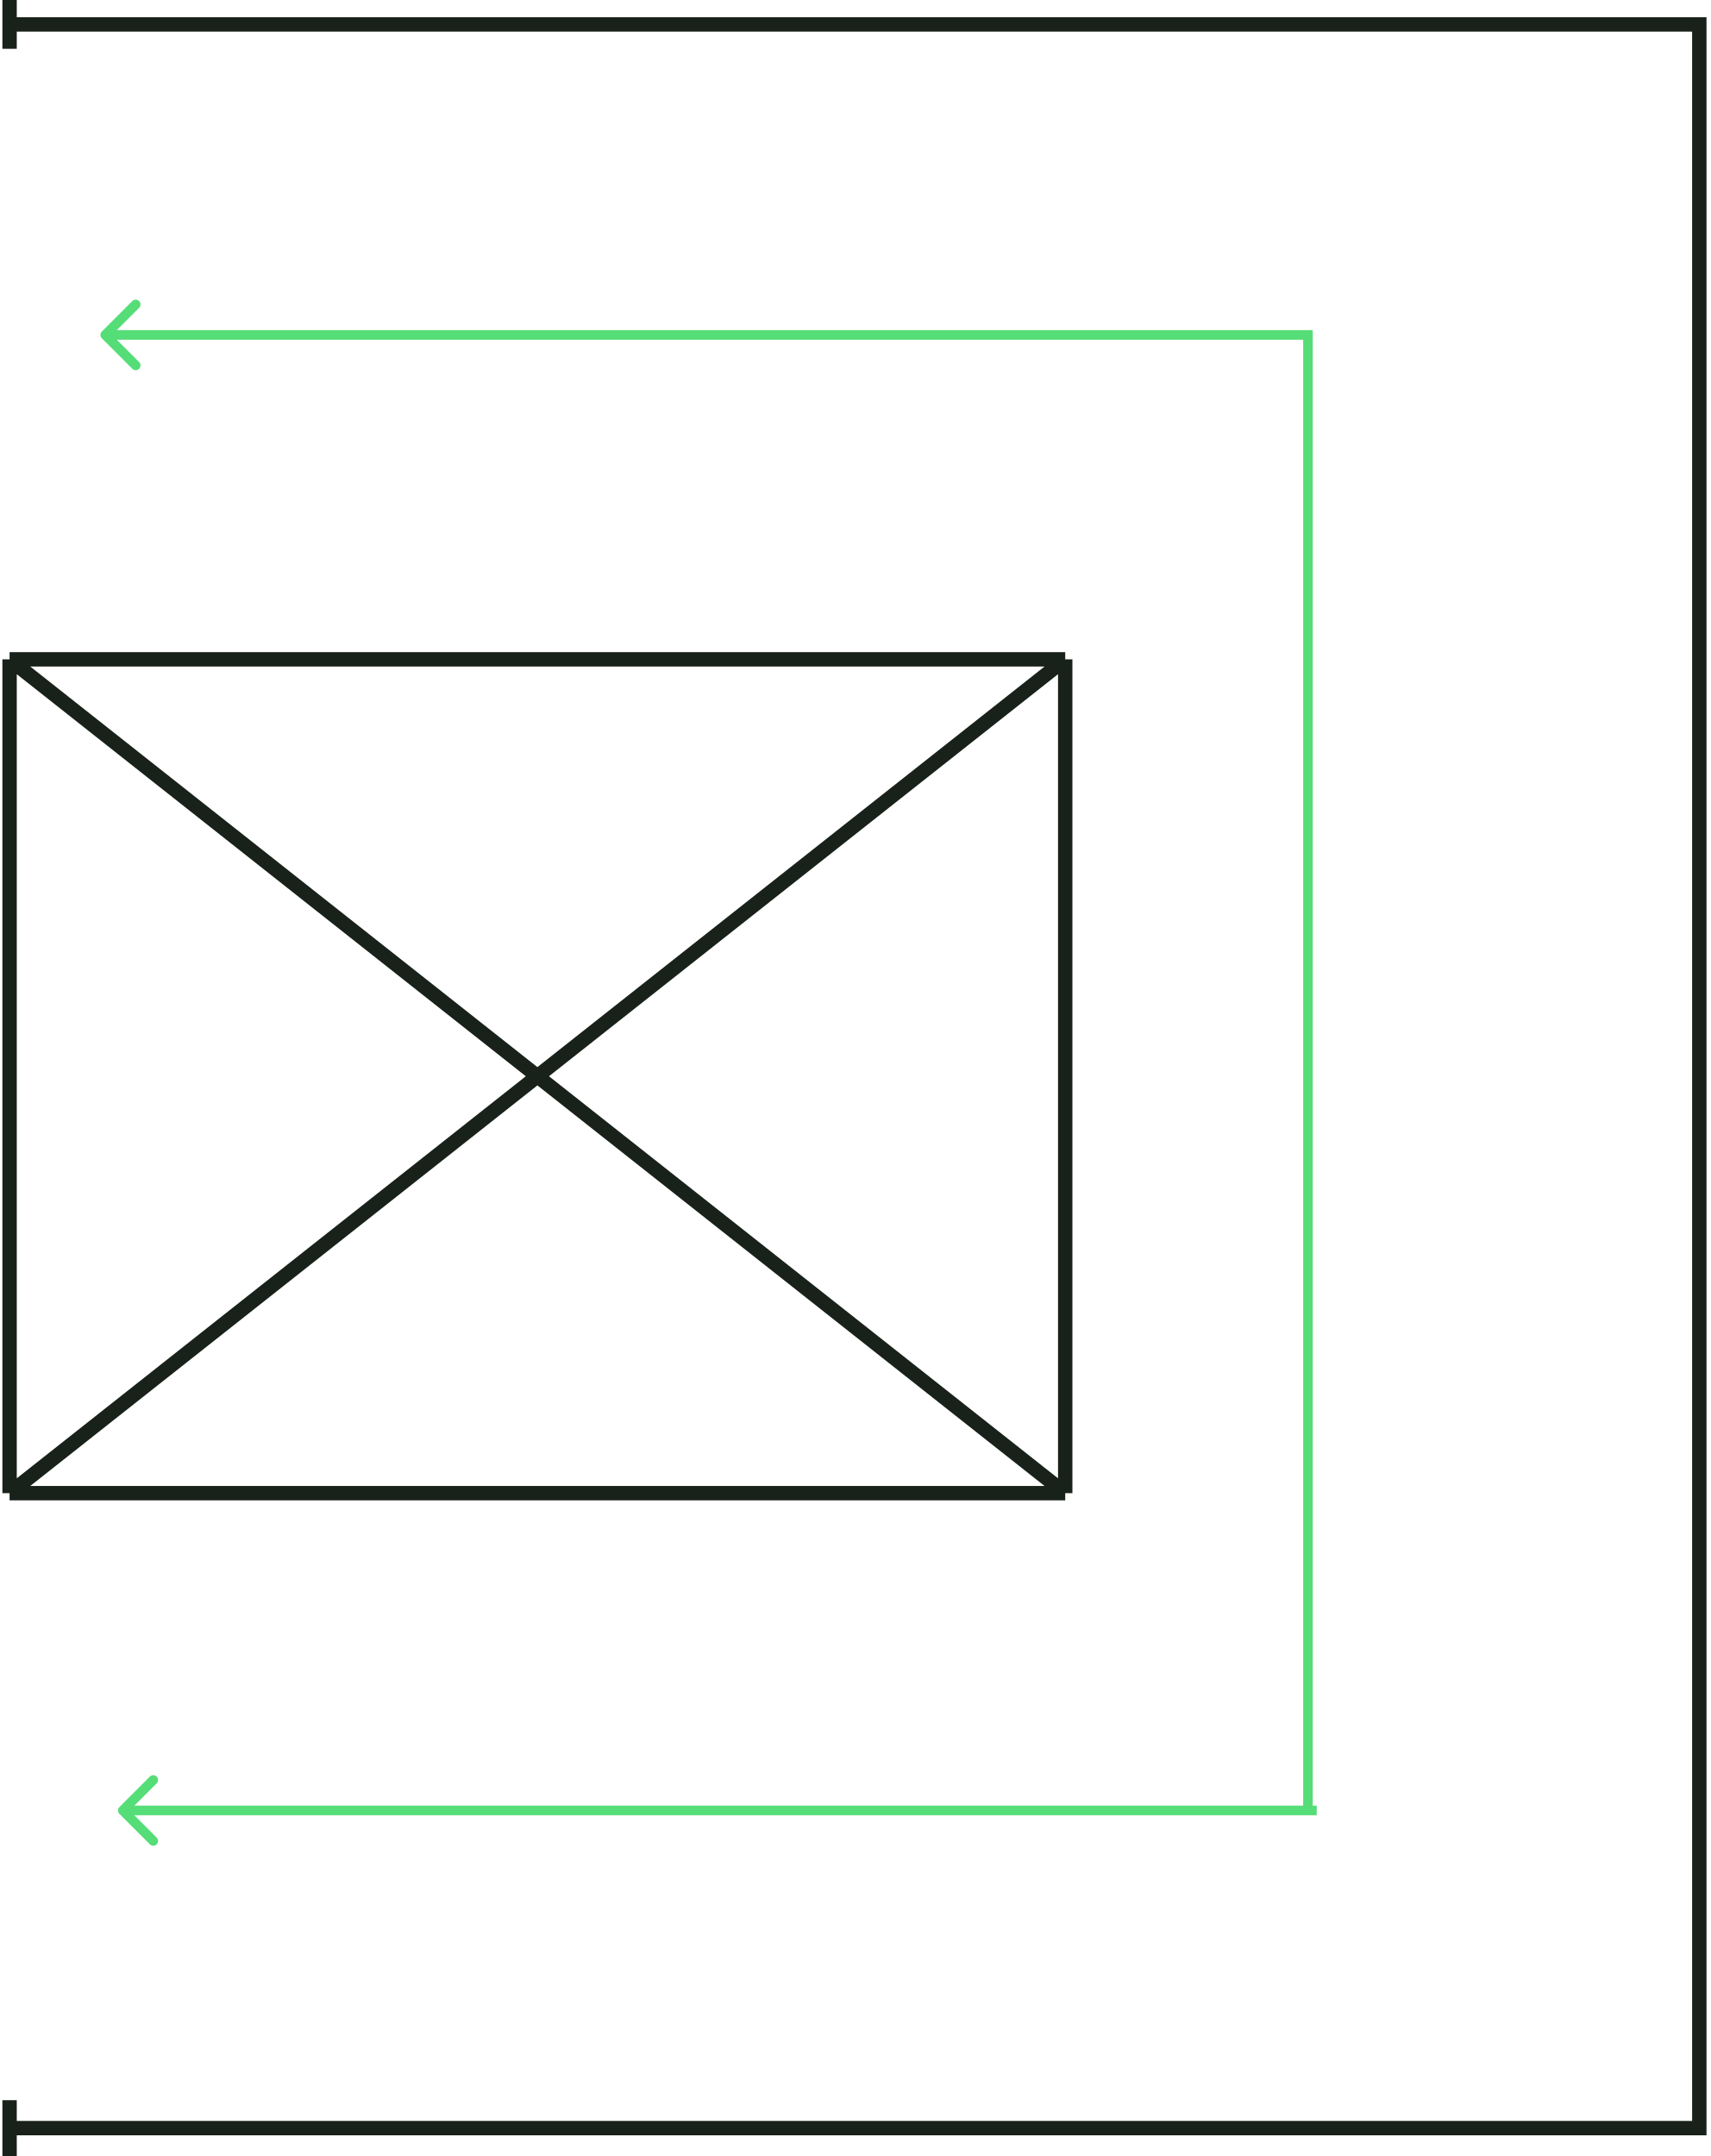
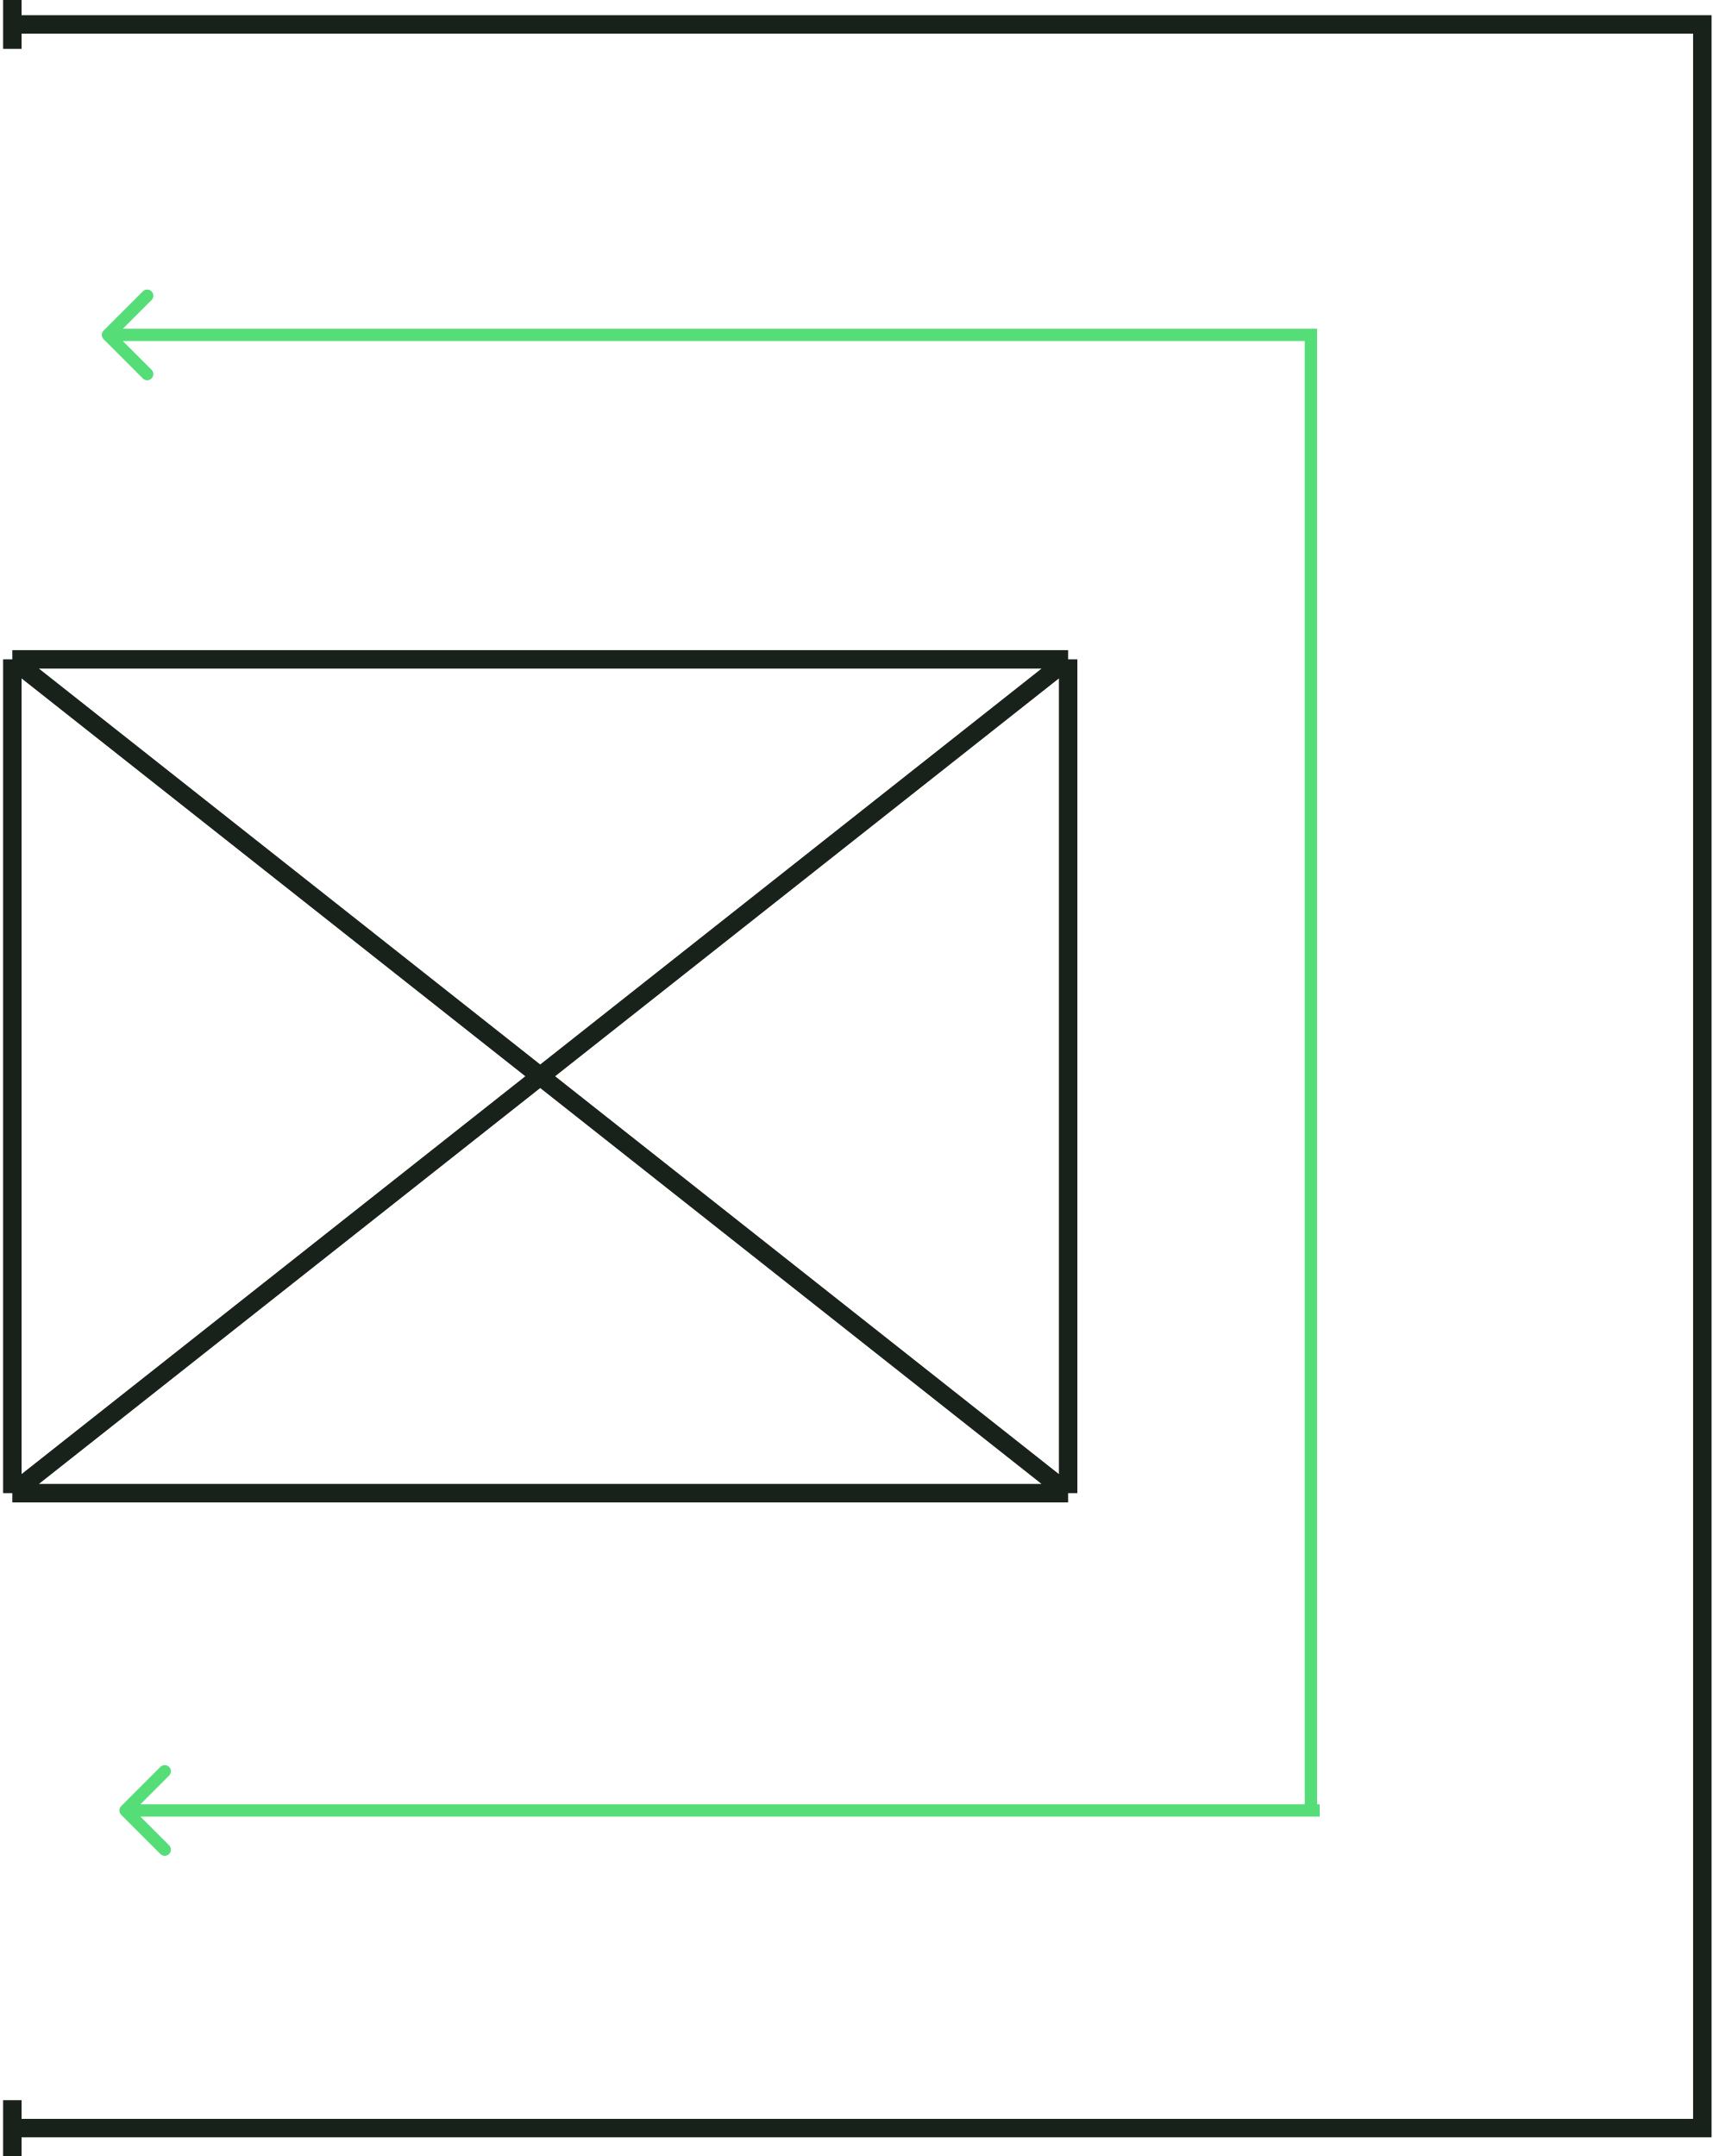
- <svg xmlns="http://www.w3.org/2000/svg" width="357" height="450" viewBox="0 0 357 450" fill="none">
-   <path d="M2 5.097H354.68V444.175H2M2 5.097V0M2 5.097V10.194M2 444.175V438.349M2 444.175V450M2 137.621H222.333M2 137.621V311.65M2 137.621L222.333 311.65M222.333 137.621V311.65M222.333 137.621L2 311.65M222.333 311.65H2" stroke="#18211A" stroke-width="3" />
-   <path d="M272.996 69.903H273.996V68.903H272.996V69.903ZM21.256 69.196C20.866 69.586 20.866 70.219 21.256 70.61L27.62 76.974C28.011 77.365 28.644 77.365 29.034 76.974C29.425 76.584 29.425 75.95 29.034 75.56L23.377 69.903L29.034 64.246C29.425 63.856 29.425 63.222 29.034 62.832C28.644 62.441 28.011 62.441 27.62 62.832L21.256 69.196ZM272.996 68.903L21.963 68.903V70.903L272.996 70.903V68.903ZM271.996 69.903V378.641H273.996V69.903H271.996Z" fill="#55DD77" />
-   <path d="M24.92 377.171C24.53 377.562 24.53 378.195 24.92 378.586L31.284 384.949C31.675 385.34 32.308 385.34 32.698 384.949C33.089 384.559 33.089 383.926 32.698 383.535L27.041 377.878L32.698 372.222C33.089 371.831 33.089 371.198 32.698 370.807C32.308 370.417 31.675 370.417 31.284 370.807L24.92 377.171ZM274.828 376.878L25.627 376.878V378.878L274.828 378.878V376.878Z" fill="#55DD77" />
+ <svg xmlns="http://www.w3.org/2000/svg" width="278" height="350" viewBox="0 0 278 350" fill="none">
+   <path d="M2 3.964H276.307V345.469H2M2 3.964V0M2 3.964V7.929M2 345.469V340.939M2 345.469V350M2 107.039H173.37M2 107.039V242.395M2 107.039L173.37 242.395M173.37 107.039V242.395M173.37 107.039L2 242.395M173.37 242.395H2" stroke="#18211A" stroke-width="3" />
+   <path d="M212.775 54.369H213.775V53.369H212.775V54.369ZM16.82 53.662C16.429 54.052 16.429 54.686 16.82 55.076L23.184 61.44C23.574 61.831 24.207 61.831 24.598 61.44C24.988 61.05 24.988 60.416 24.598 60.026L18.941 54.369L24.598 48.712C24.988 48.322 24.988 47.688 24.598 47.298C24.207 46.907 23.574 46.907 23.184 47.298L16.82 53.662ZM212.775 53.369L17.527 53.369V55.369L212.775 55.369V53.369ZM211.775 54.369V294.498H213.775V54.369H211.775Z" fill="#55DD77" />
+   <path d="M19.67 293.198C19.279 293.589 19.279 294.222 19.67 294.613L26.034 300.977C26.424 301.367 27.057 301.367 27.448 300.977C27.838 300.586 27.838 299.953 27.448 299.562L21.791 293.906L27.448 288.249C27.838 287.858 27.838 287.225 27.448 286.834C27.057 286.444 26.424 286.444 26.034 286.834L19.67 293.198ZM214.2 292.906H20.377V294.906H214.2V292.906Z" fill="#55DD77" />
</svg>
